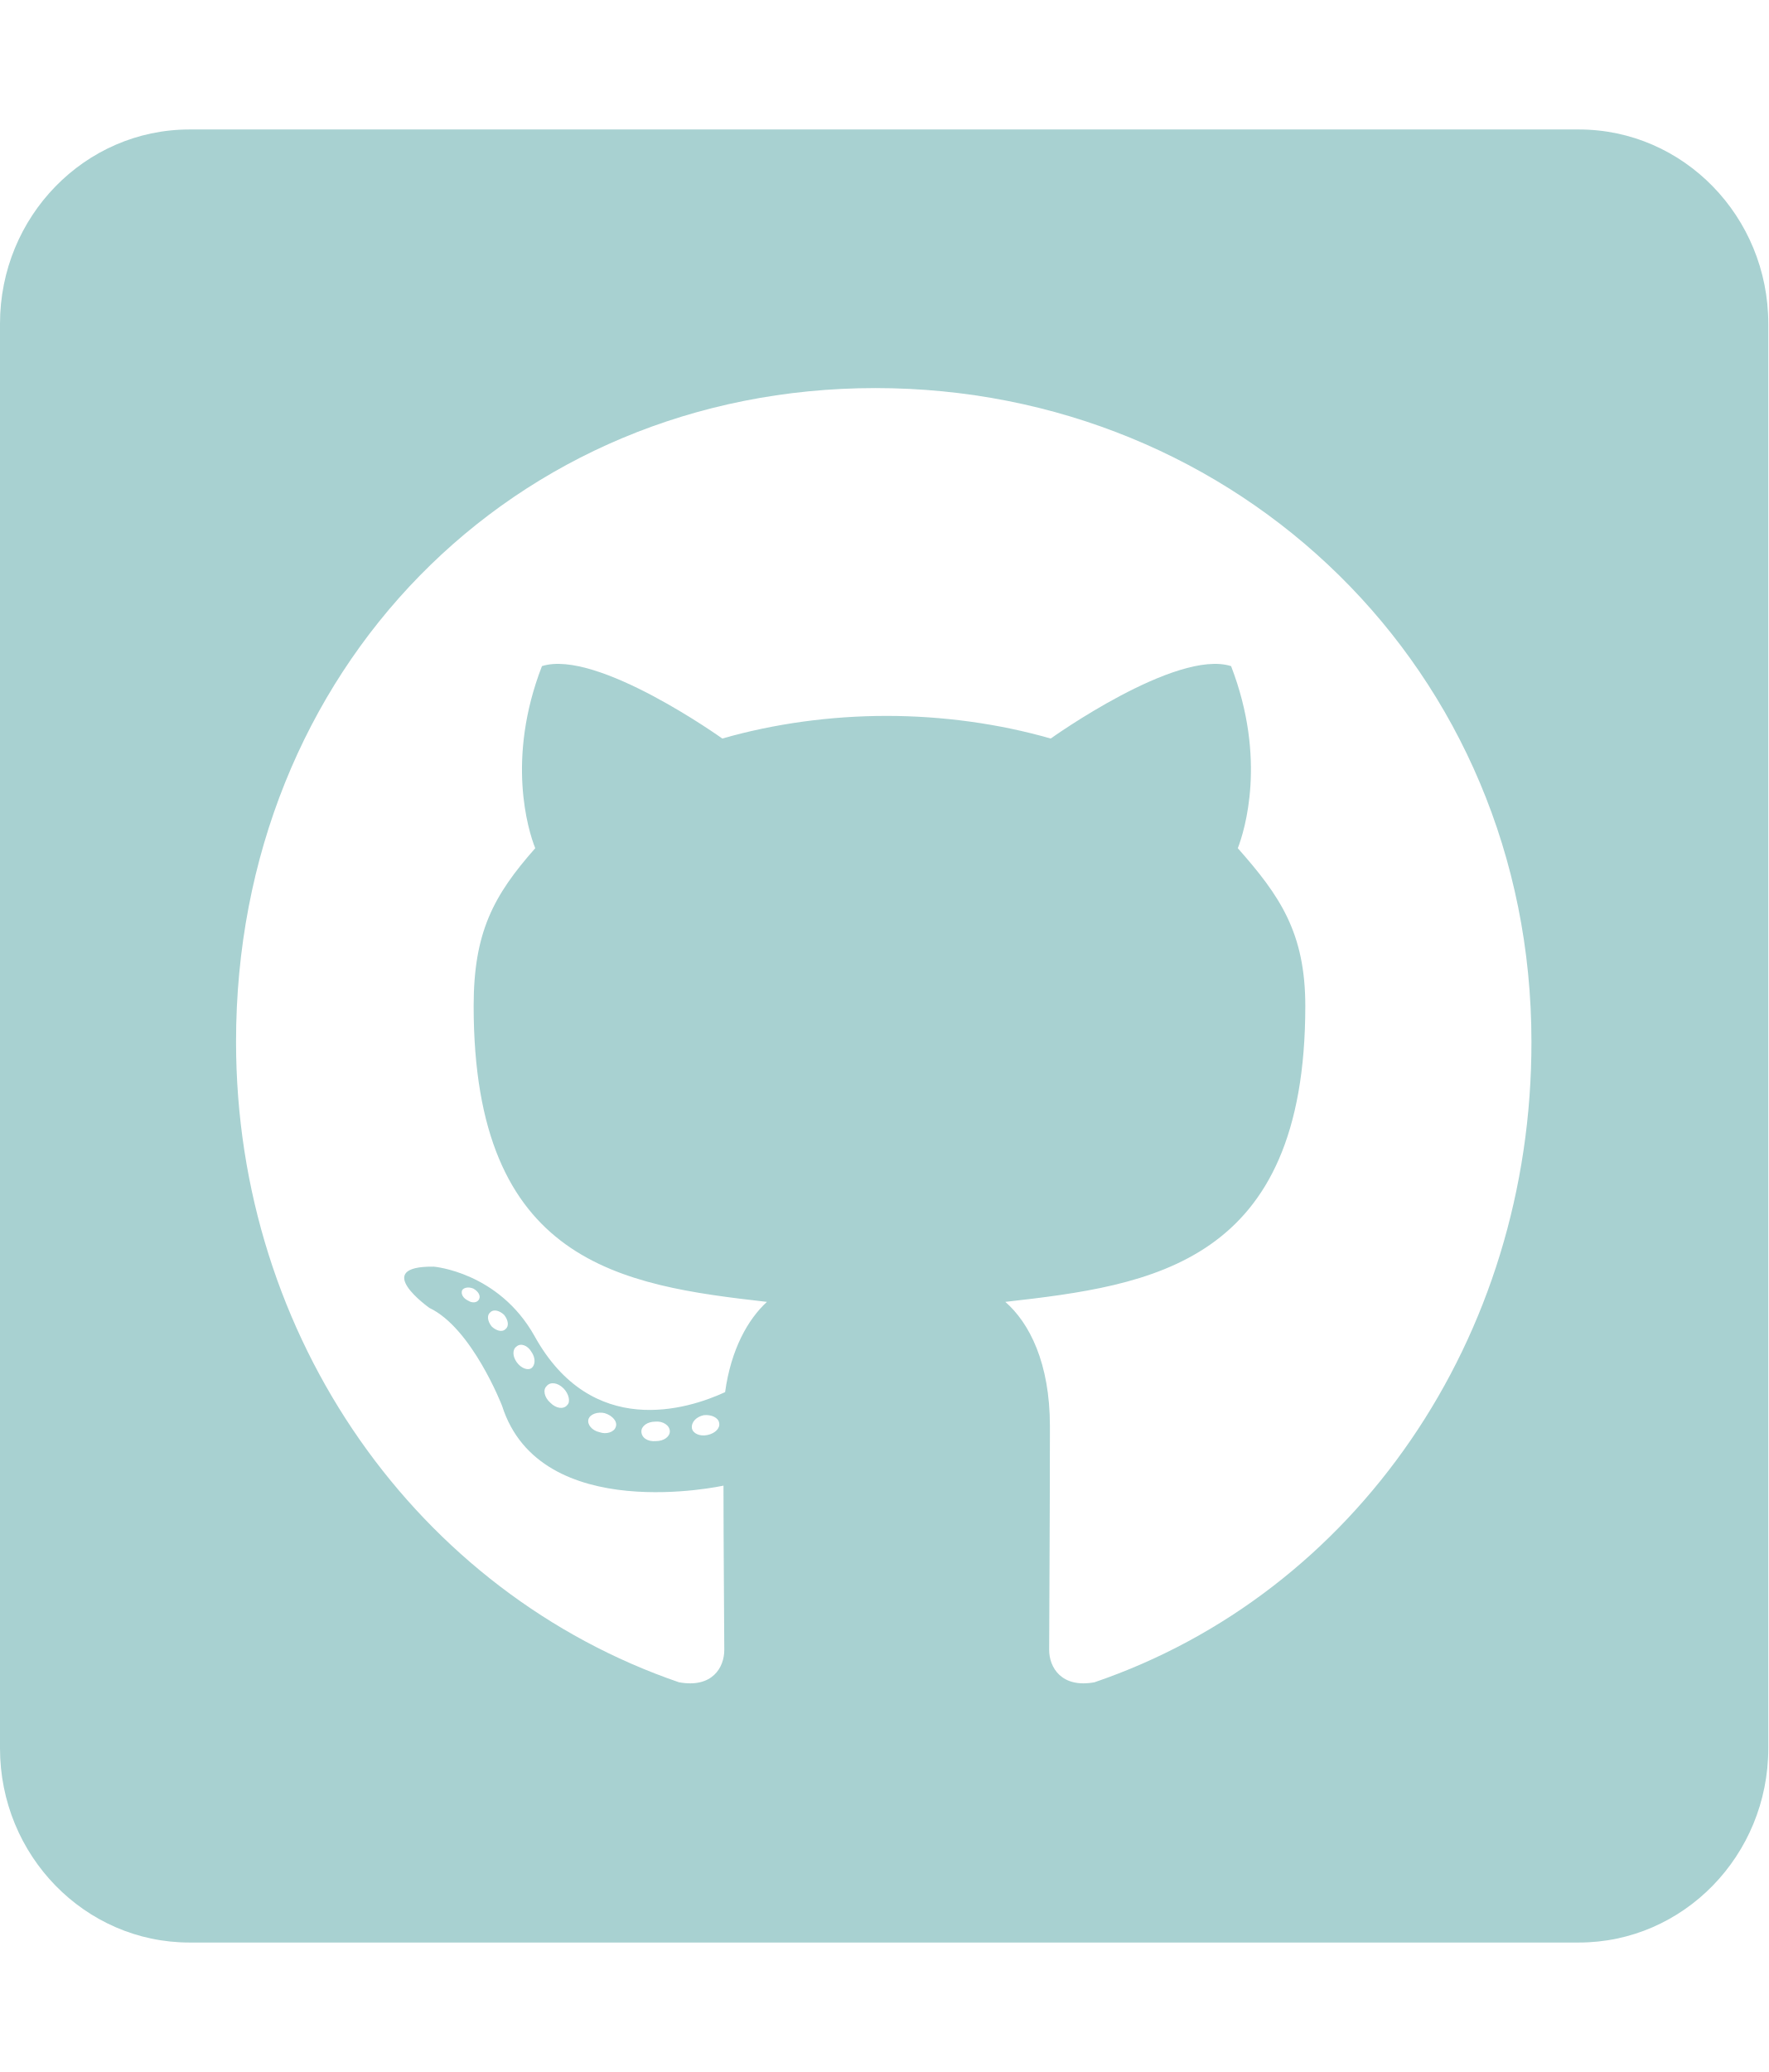
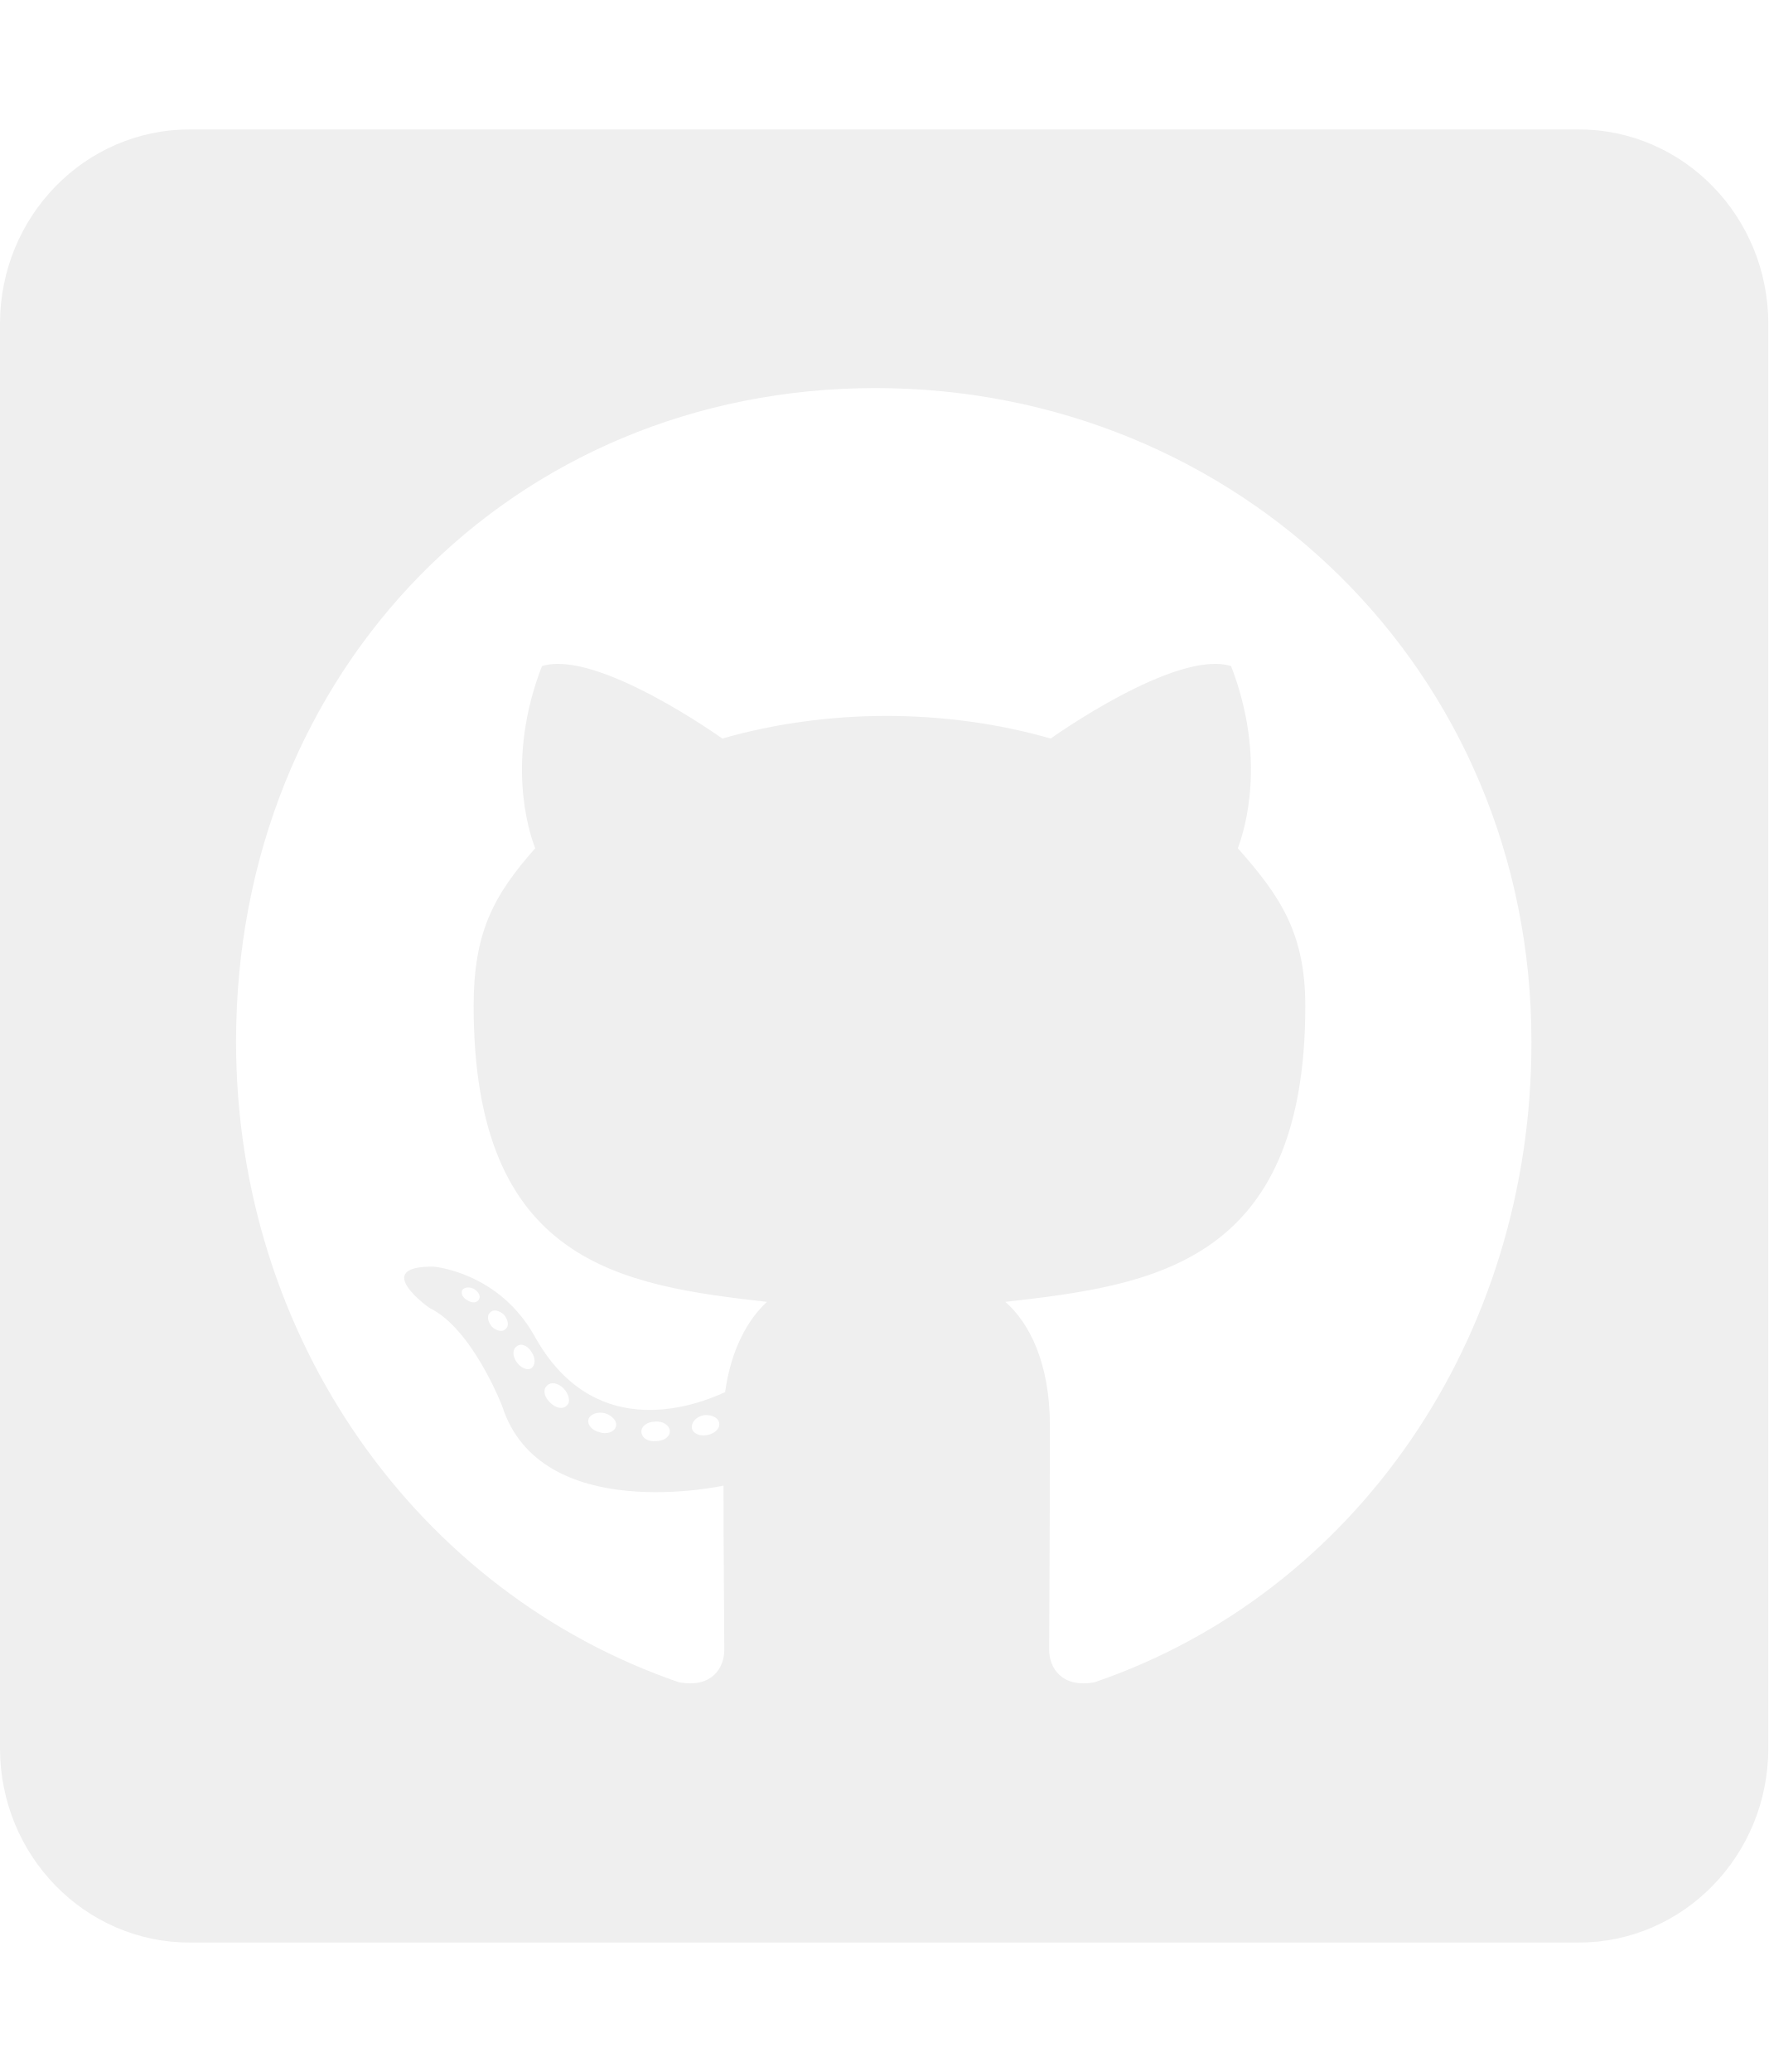
<svg xmlns="http://www.w3.org/2000/svg" width="35" height="41" viewBox="0 0 35 41" fill="none">
-   <path d="M31.25 2.562H3.75C1.68 2.562 0 4.284 0 6.406V34.594C0 36.716 1.68 38.438 3.75 38.438H31.25C33.32 38.438 35 36.716 35 34.594V6.406C35 4.284 33.32 2.562 31.25 2.562ZM21.664 33.288C21.008 33.409 20.766 32.992 20.766 32.648C20.766 32.215 20.781 30.005 20.781 28.22C20.781 26.97 20.375 26.177 19.898 25.761C22.789 25.433 25.836 25.024 25.836 19.907C25.836 18.45 25.328 17.721 24.5 16.784C24.633 16.44 25.078 15.023 24.367 13.181C23.281 12.836 20.797 14.614 20.797 14.614C19.766 14.318 18.648 14.166 17.547 14.166C16.445 14.166 15.328 14.318 14.297 14.614C14.297 14.614 11.812 12.836 10.727 13.181C10.016 15.015 10.453 16.432 10.594 16.784C9.766 17.721 9.375 18.45 9.375 19.907C9.375 25 12.289 25.433 15.18 25.761C14.805 26.105 14.469 26.698 14.352 27.547C13.609 27.891 11.711 28.484 10.578 26.434C9.867 25.169 8.586 25.064 8.586 25.064C7.32 25.048 8.5 25.881 8.5 25.881C9.344 26.282 9.938 27.819 9.938 27.819C10.695 30.198 14.32 29.397 14.32 29.397C14.32 30.51 14.336 32.319 14.336 32.648C14.336 32.992 14.102 33.409 13.438 33.288C8.281 31.519 4.672 26.49 4.672 20.612C4.672 13.261 10.156 7.679 17.328 7.679C24.5 7.679 30.312 13.261 30.312 20.612C30.32 26.49 26.82 31.527 21.664 33.288ZM14 28.396C13.852 28.428 13.711 28.364 13.695 28.26C13.68 28.14 13.781 28.035 13.93 28.003C14.078 27.987 14.219 28.051 14.234 28.155C14.258 28.26 14.156 28.364 14 28.396ZM13.258 28.324C13.258 28.428 13.141 28.516 12.984 28.516C12.812 28.532 12.695 28.444 12.695 28.324C12.695 28.22 12.812 28.131 12.969 28.131C13.117 28.115 13.258 28.203 13.258 28.324ZM12.188 28.235C12.156 28.34 12 28.388 11.867 28.34C11.719 28.308 11.617 28.188 11.648 28.083C11.68 27.979 11.836 27.931 11.969 27.963C12.125 28.011 12.227 28.131 12.188 28.235ZM11.227 27.803C11.156 27.891 11.008 27.875 10.891 27.755C10.773 27.651 10.742 27.499 10.82 27.427C10.891 27.339 11.039 27.355 11.156 27.475C11.258 27.579 11.297 27.739 11.227 27.803ZM10.516 27.074C10.445 27.122 10.312 27.074 10.227 26.954C10.141 26.834 10.141 26.698 10.227 26.642C10.312 26.57 10.445 26.626 10.516 26.746C10.602 26.866 10.602 27.01 10.516 27.074ZM10.008 26.298C9.938 26.37 9.82 26.33 9.734 26.25C9.648 26.145 9.633 26.025 9.703 25.969C9.773 25.897 9.891 25.937 9.977 26.017C10.062 26.122 10.078 26.242 10.008 26.298ZM9.484 25.705C9.453 25.777 9.352 25.793 9.266 25.737C9.164 25.689 9.117 25.601 9.148 25.529C9.18 25.481 9.266 25.457 9.367 25.497C9.469 25.553 9.516 25.641 9.484 25.705Z" fill="#A8D1D1" />
+   <path d="M31.25 2.562H3.75C1.68 2.562 0 4.284 0 6.406V34.594C0 36.716 1.68 38.438 3.75 38.438H31.25C33.32 38.438 35 36.716 35 34.594V6.406C35 4.284 33.32 2.562 31.25 2.562ZM21.664 33.288C21.008 33.409 20.766 32.992 20.766 32.648C20.766 32.215 20.781 30.005 20.781 28.22C20.781 26.97 20.375 26.177 19.898 25.761C22.789 25.433 25.836 25.024 25.836 19.907C25.836 18.45 25.328 17.721 24.5 16.784C24.633 16.44 25.078 15.023 24.367 13.181C23.281 12.836 20.797 14.614 20.797 14.614C19.766 14.318 18.648 14.166 17.547 14.166C16.445 14.166 15.328 14.318 14.297 14.614C14.297 14.614 11.812 12.836 10.727 13.181C10.016 15.015 10.453 16.432 10.594 16.784C9.766 17.721 9.375 18.45 9.375 19.907C9.375 25 12.289 25.433 15.18 25.761C14.805 26.105 14.469 26.698 14.352 27.547C13.609 27.891 11.711 28.484 10.578 26.434C9.867 25.169 8.586 25.064 8.586 25.064C7.32 25.048 8.5 25.881 8.5 25.881C9.344 26.282 9.938 27.819 9.938 27.819C10.695 30.198 14.32 29.397 14.32 29.397C14.32 30.51 14.336 32.319 14.336 32.648C14.336 32.992 14.102 33.409 13.438 33.288C8.281 31.519 4.672 26.49 4.672 20.612C4.672 13.261 10.156 7.679 17.328 7.679C24.5 7.679 30.312 13.261 30.312 20.612C30.32 26.49 26.82 31.527 21.664 33.288ZM14 28.396C13.852 28.428 13.711 28.364 13.695 28.26C13.68 28.14 13.781 28.035 13.93 28.003C14.078 27.987 14.219 28.051 14.234 28.155C14.258 28.26 14.156 28.364 14 28.396ZM13.258 28.324C13.258 28.428 13.141 28.516 12.984 28.516C12.812 28.532 12.695 28.444 12.695 28.324C12.695 28.22 12.812 28.131 12.969 28.131C13.117 28.115 13.258 28.203 13.258 28.324ZM12.188 28.235C12.156 28.34 12 28.388 11.867 28.34C11.719 28.308 11.617 28.188 11.648 28.083C11.68 27.979 11.836 27.931 11.969 27.963C12.125 28.011 12.227 28.131 12.188 28.235ZM11.227 27.803C11.156 27.891 11.008 27.875 10.891 27.755C10.773 27.651 10.742 27.499 10.82 27.427C10.891 27.339 11.039 27.355 11.156 27.475C11.258 27.579 11.297 27.739 11.227 27.803ZM10.516 27.074C10.445 27.122 10.312 27.074 10.227 26.954C10.141 26.834 10.141 26.698 10.227 26.642C10.312 26.57 10.445 26.626 10.516 26.746C10.602 26.866 10.602 27.01 10.516 27.074ZM10.008 26.298C9.938 26.37 9.82 26.33 9.734 26.25C9.648 26.145 9.633 26.025 9.703 25.969C9.773 25.897 9.891 25.937 9.977 26.017C10.062 26.122 10.078 26.242 10.008 26.298ZM9.484 25.705C9.453 25.777 9.352 25.793 9.266 25.737C9.164 25.689 9.117 25.601 9.148 25.529C9.18 25.481 9.266 25.457 9.367 25.497C9.469 25.553 9.516 25.641 9.484 25.705Z" fill="rgb(239 239 239)" />
</svg>
